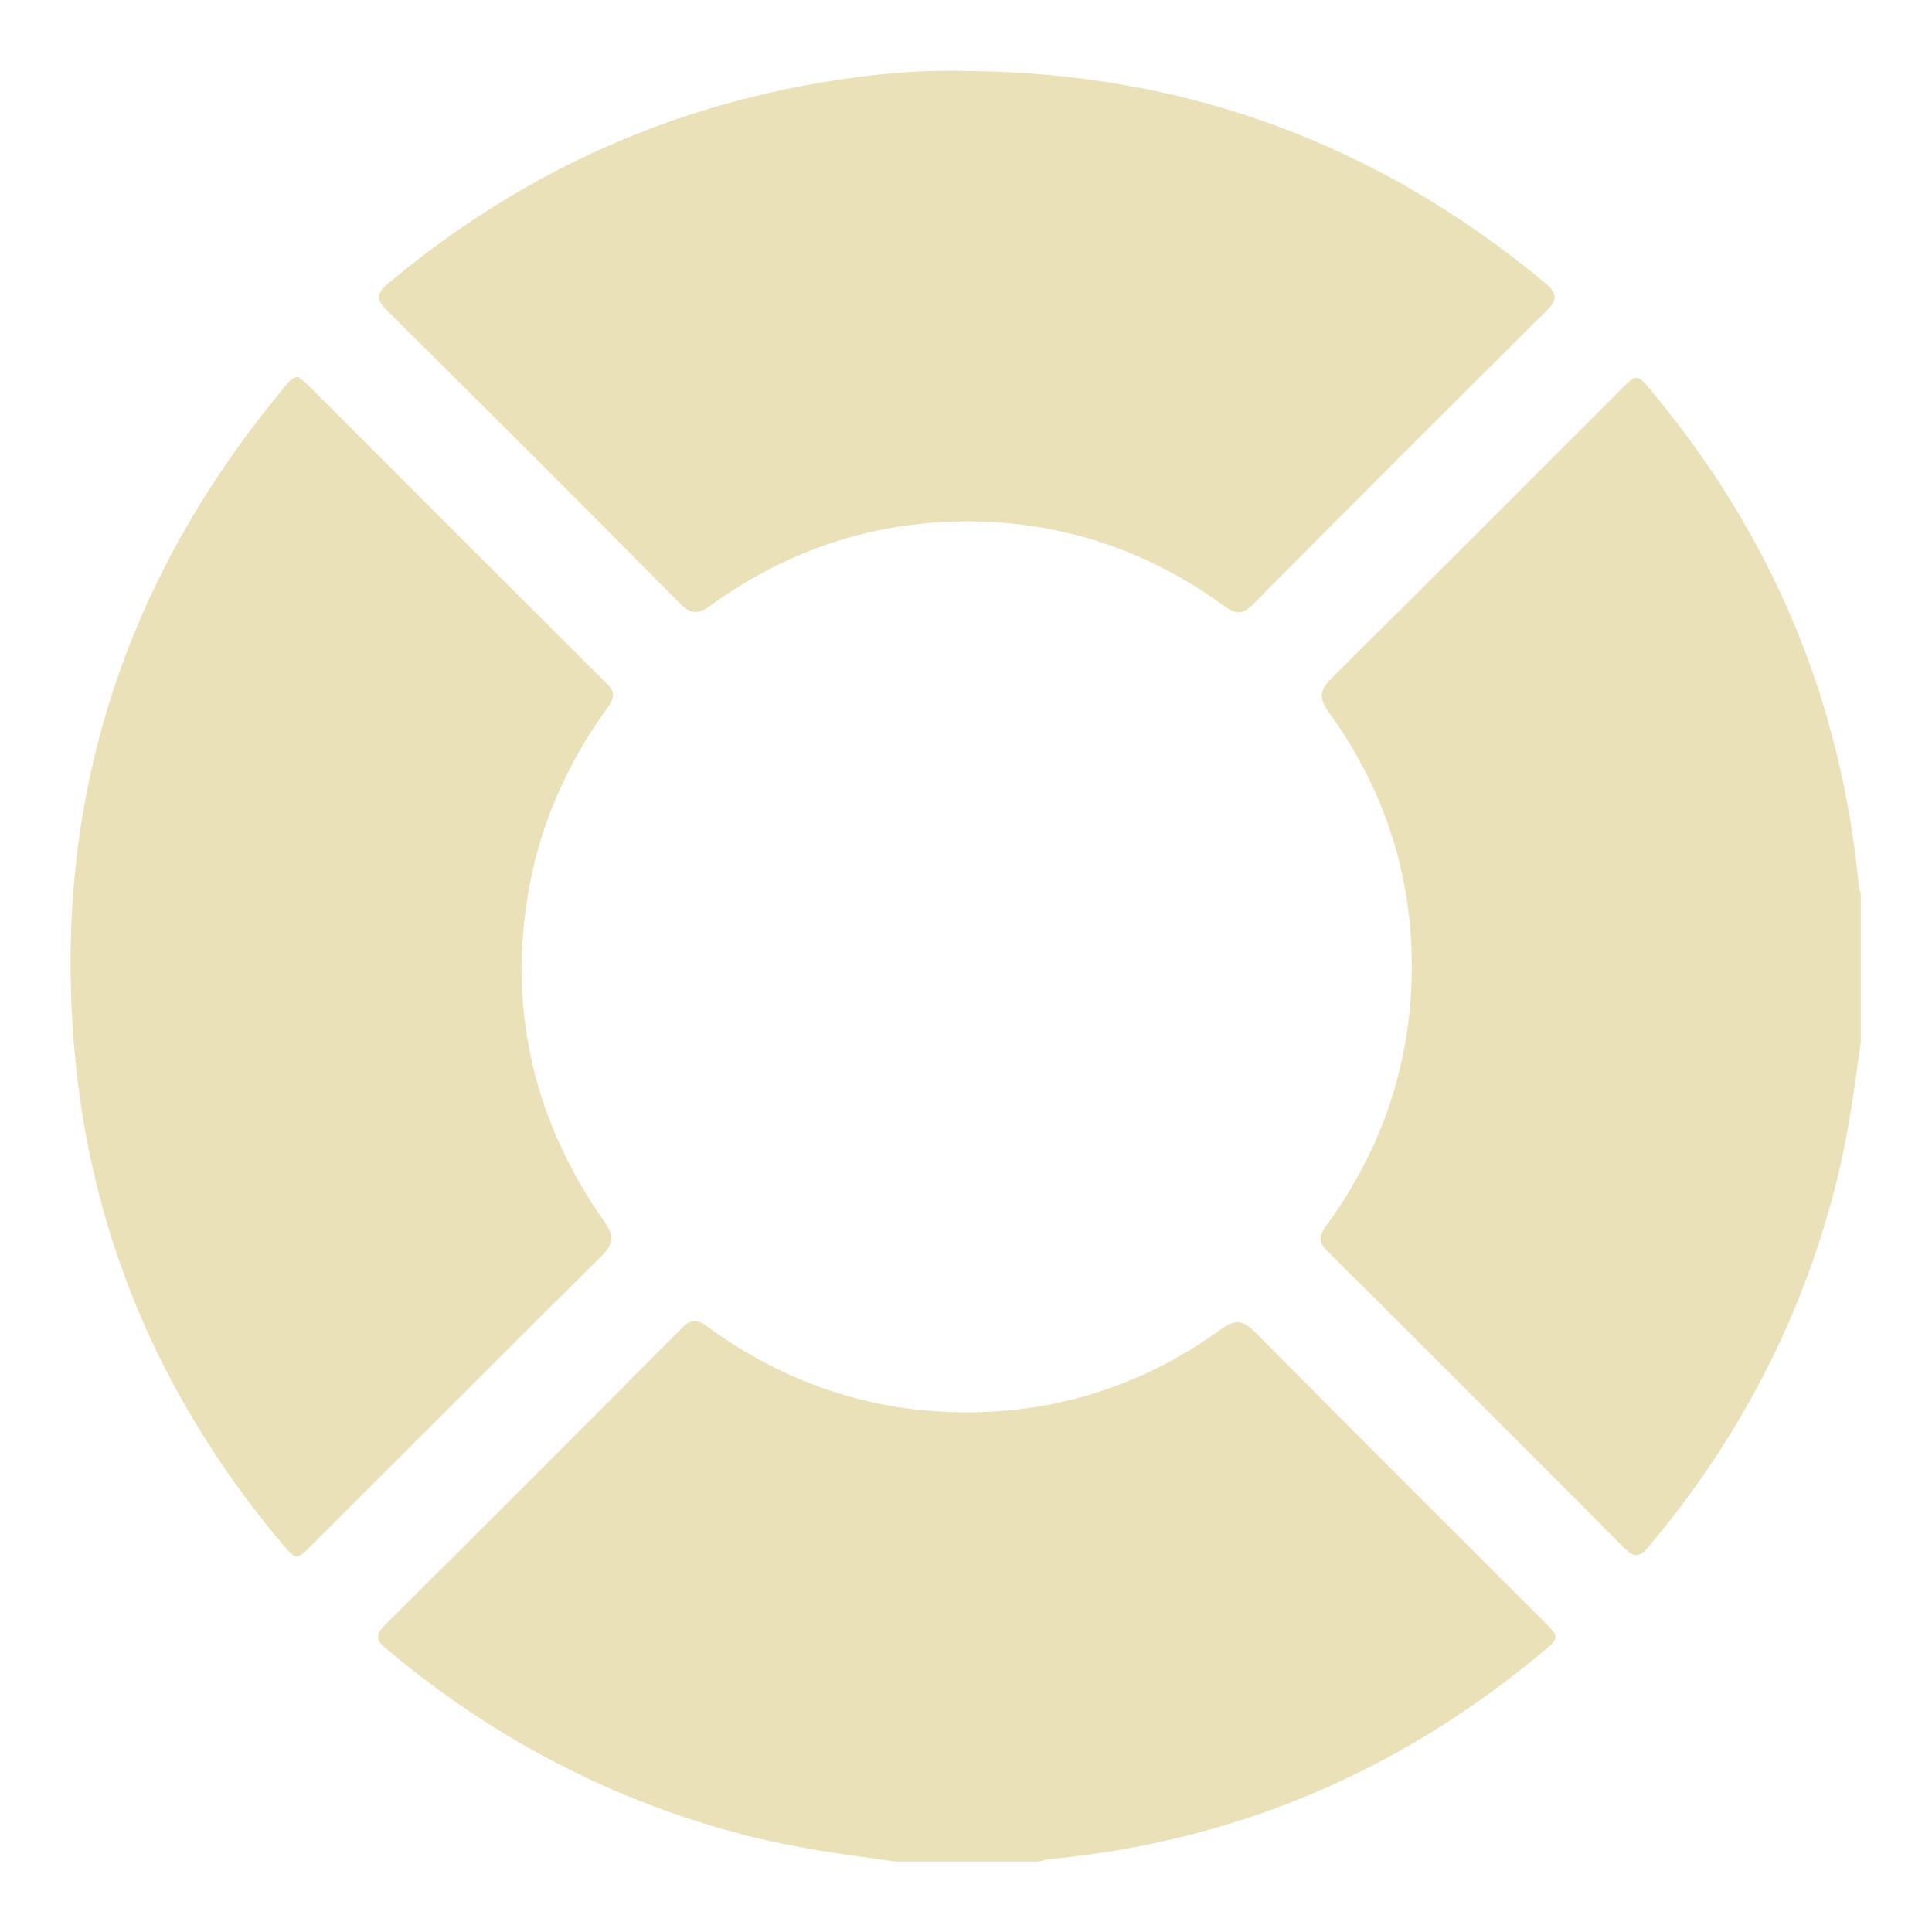
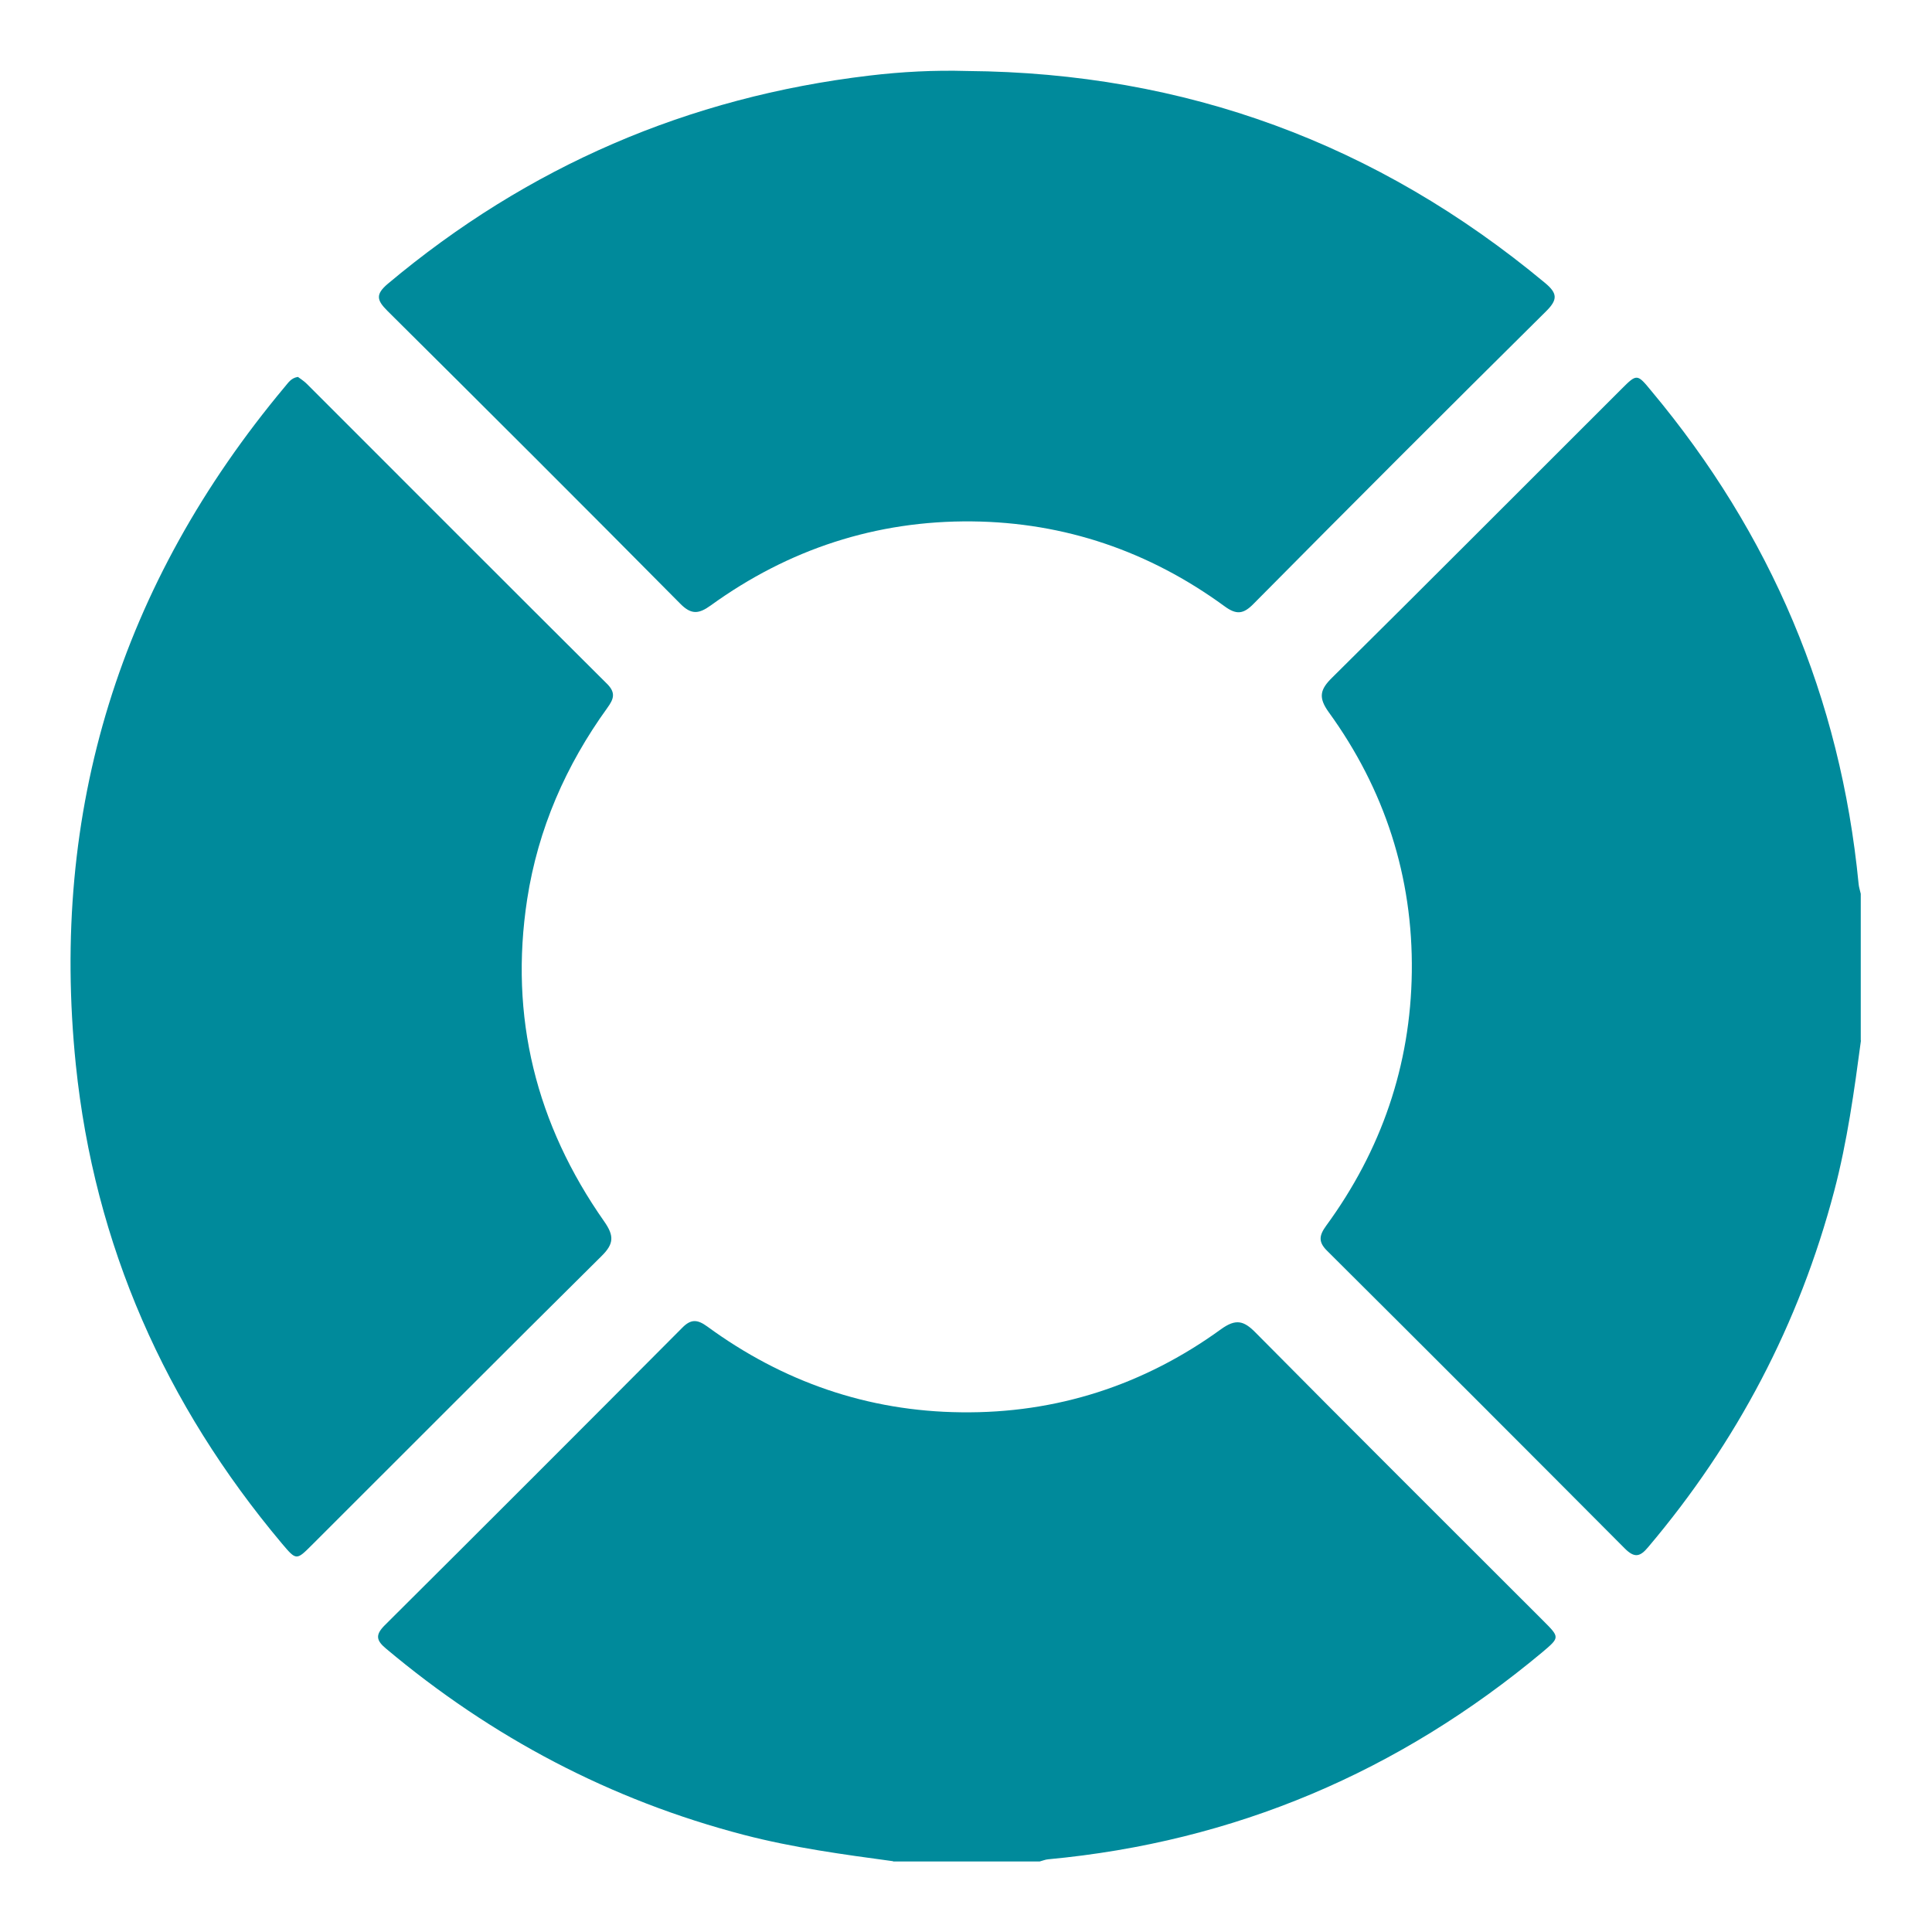
- <svg xmlns="http://www.w3.org/2000/svg" id="Layer_1" data-name="Layer 1" viewBox="0 0 80 80">
-   <defs>
-     <style>
-       .cls-1 {
-         fill: #eae1b9;
-         stroke-width: 0px;
-       }
-     </style>
-   </defs>
-   <g id="aSFrcK.tif">
-     <g>
-       <path class="cls-1" d="M77.06,43.07c-.28,2.1-.57,4.2-1.11,6.25-1.45,5.5-4.03,10.4-7.7,14.74-.34.41-.57.46-.97.06-4.1-4.12-8.21-8.23-12.32-12.32-.38-.37-.34-.64-.05-1.04,2.29-3.13,3.5-6.65,3.55-10.51.05-3.94-1.12-7.56-3.44-10.76-.44-.61-.36-.94.14-1.43,4.01-3.97,7.99-7.97,11.98-11.95.64-.64.65-.64,1.24.08,4.95,5.92,7.83,12.71,8.58,20.4.01.14.06.28.09.42v6.08Z" />
-       <path class="cls-1" d="M36.99,77.07c-2.07-.28-4.14-.56-6.18-1.09-5.53-1.44-10.45-4.04-14.82-7.71-.41-.34-.46-.57-.06-.97,4.12-4.1,8.23-8.21,12.32-12.32.37-.38.64-.34,1.04-.05,3.13,2.29,6.65,3.51,10.51,3.55,3.94.05,7.56-1.12,10.76-3.44.61-.44.94-.36,1.43.14,3.95,3.99,7.93,7.95,11.91,11.93.69.69.69.69-.03,1.3-5.94,4.96-12.75,7.86-20.47,8.58-.12.01-.23.06-.35.09h-6.08Z" />
-       <path class="cls-1" d="M12.34,15.61c.11.08.25.17.37.29,4.14,4.14,8.28,8.29,12.43,12.42.37.37.27.63.01.99-1.72,2.38-2.87,5.01-3.32,7.92-.75,4.88.37,9.33,3.19,13.35.42.6.4.93-.12,1.44-4.01,3.97-7.99,7.97-11.98,11.95-.65.65-.65.65-1.25-.06-4.83-5.75-7.76-12.36-8.53-19.82-1.08-10.54,1.84-19.92,8.65-28.07.14-.16.25-.36.53-.41Z" />
-       <path class="cls-1" d="M40.05,2.94c9.02.07,16.98,3,23.92,8.77.52.43.54.69.06,1.17-4.06,4.02-8.1,8.06-12.12,12.12-.42.43-.71.47-1.21.1-3.11-2.27-6.61-3.47-10.45-3.51-3.97-.04-7.6,1.15-10.82,3.48-.5.36-.81.39-1.27-.08-4.02-4.06-8.06-8.09-12.12-12.12-.44-.44-.5-.68.02-1.12,5.79-4.86,12.44-7.73,19.94-8.62,1.34-.16,2.69-.23,4.05-.19Z" />
-     </g>
-   </g>
+ <svg xmlns="http://www.w3.org/2000/svg" width="80" height="80" viewBox="0 0 80 80" fill="none">
+   <path d="M77.06 43.07C76.78 45.17 76.49 47.27 75.95 49.32C74.5 54.82 71.92 59.72 68.25 64.06C67.91 64.47 67.68 64.52 67.28 64.12C63.18 60 59.07 55.89 54.96 51.8C54.58 51.43 54.62 51.16 54.91 50.76C57.2 47.63 58.41 44.11 58.46 40.25C58.51 36.31 57.34 32.69 55.02 29.49C54.58 28.88 54.66 28.55 55.16 28.06C59.17 24.09 63.15 20.09 67.14 16.11C67.78 15.47 67.79 15.47 68.38 16.19C73.33 22.11 76.21 28.9 76.96 36.59C76.97 36.73 77.02 36.87 77.05 37.01V43.09L77.06 43.07Z" fill="#008A9B" />
+   <path d="M36.99 77.07C34.92 76.79 32.85 76.51 30.81 75.98C25.28 74.54 20.36 71.94 15.99 68.27C15.58 67.93 15.53 67.7 15.93 67.3C20.05 63.2 24.16 59.09 28.25 54.98C28.62 54.6 28.89 54.64 29.29 54.93C32.42 57.22 35.94 58.44 39.8 58.48C43.74 58.53 47.36 57.36 50.56 55.04C51.17 54.6 51.5 54.68 51.99 55.18C55.94 59.17 59.92 63.13 63.9 67.11C64.59 67.8 64.59 67.8 63.87 68.41C57.93 73.37 51.12 76.27 43.4 76.99C43.28 77 43.17 77.05 43.05 77.08H36.97L36.99 77.07Z" fill="#008A9B" />
+   <path d="M12.34 15.61C12.45 15.69 12.59 15.78 12.71 15.9C16.85 20.04 20.99 24.19 25.14 28.32C25.51 28.69 25.41 28.95 25.15 29.31C23.43 31.69 22.28 34.32 21.83 37.23C21.08 42.11 22.2 46.56 25.02 50.58C25.44 51.18 25.42 51.51 24.9 52.02C20.89 55.99 16.91 59.99 12.92 63.97C12.27 64.62 12.27 64.62 11.67 63.91C6.84 58.16 3.91 51.55 3.14 44.09C2.06 33.55 4.98 24.17 11.79 16.02C11.93 15.86 12.04 15.66 12.32 15.61H12.34Z" fill="#008A9B" />
+   <path d="M40.05 2.94C49.07 3.01 57.03 5.94 63.97 11.71C64.49 12.14 64.51 12.4 64.03 12.88C59.97 16.9 55.93 20.94 51.91 25C51.49 25.43 51.2 25.47 50.7 25.1C47.59 22.83 44.09 21.63 40.25 21.59C36.28 21.55 32.65 22.74 29.43 25.07C28.93 25.43 28.62 25.46 28.16 24.99C24.14 20.93 20.1 16.9 16.04 12.87C15.6 12.43 15.54 12.19 16.06 11.75C21.85 6.89 28.5 4.02 36 3.13C37.34 2.97 38.69 2.9 40.05 2.94Z" fill="#008A9B" />
</svg>
